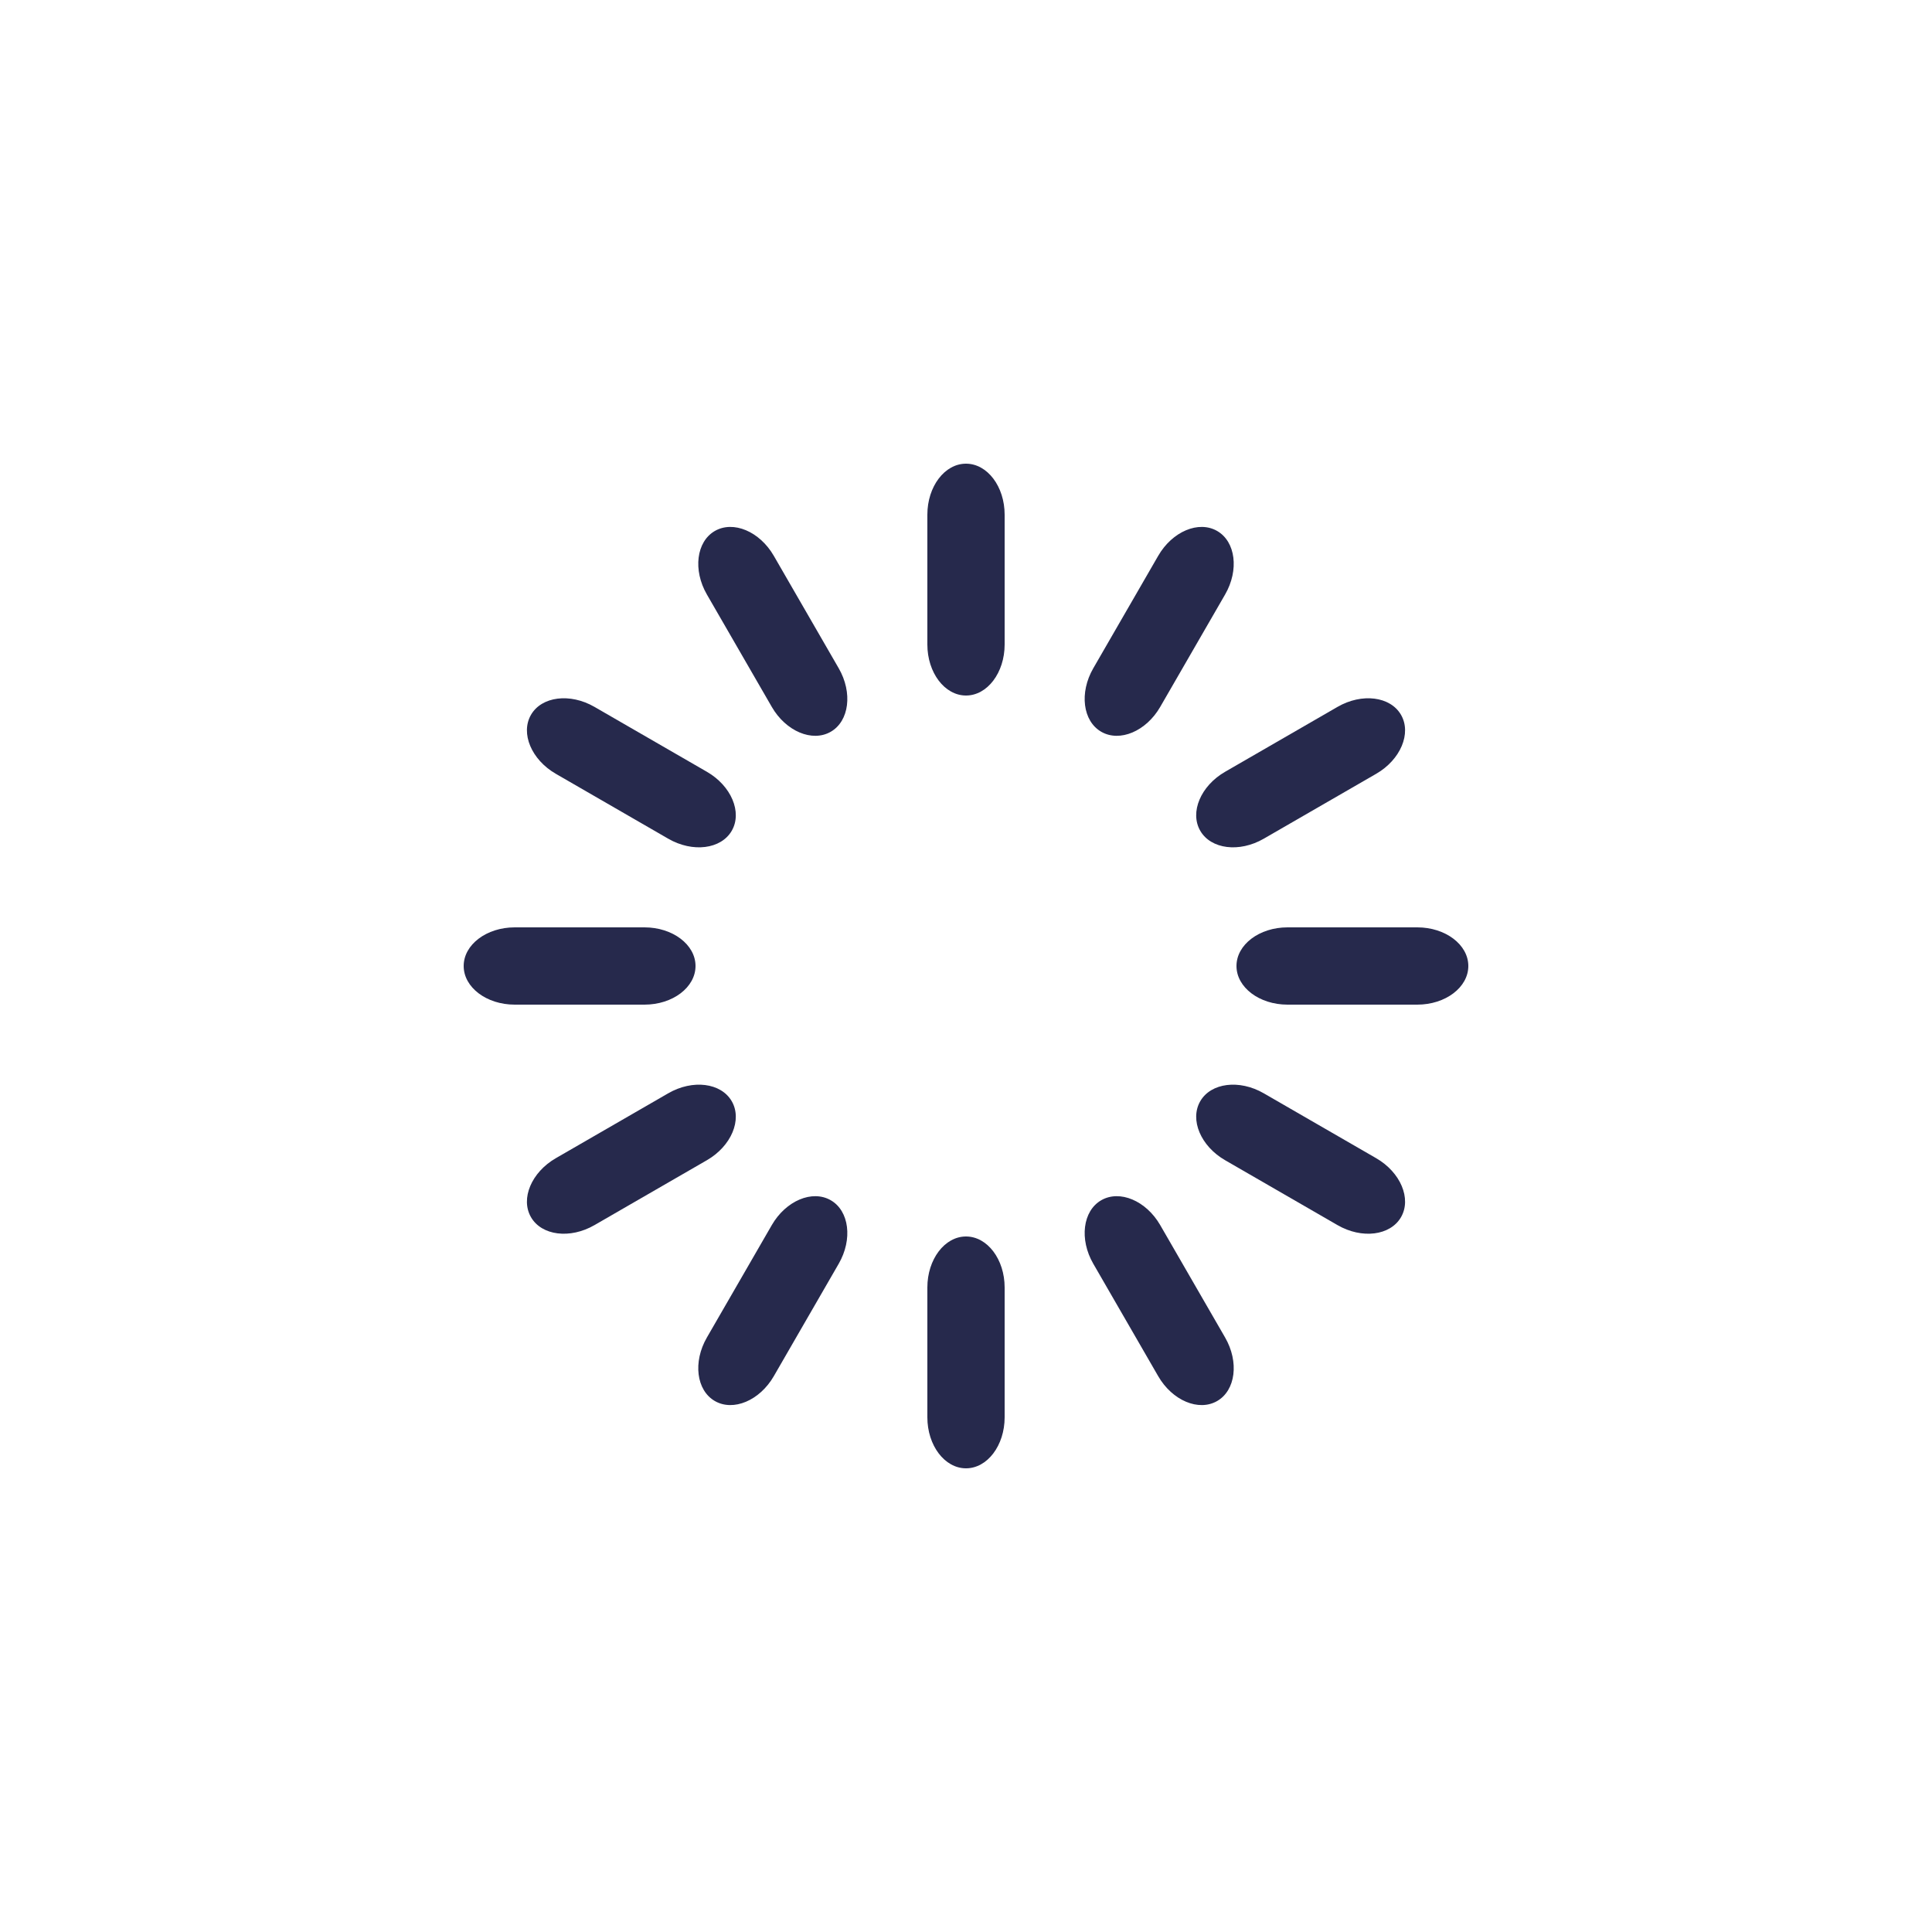
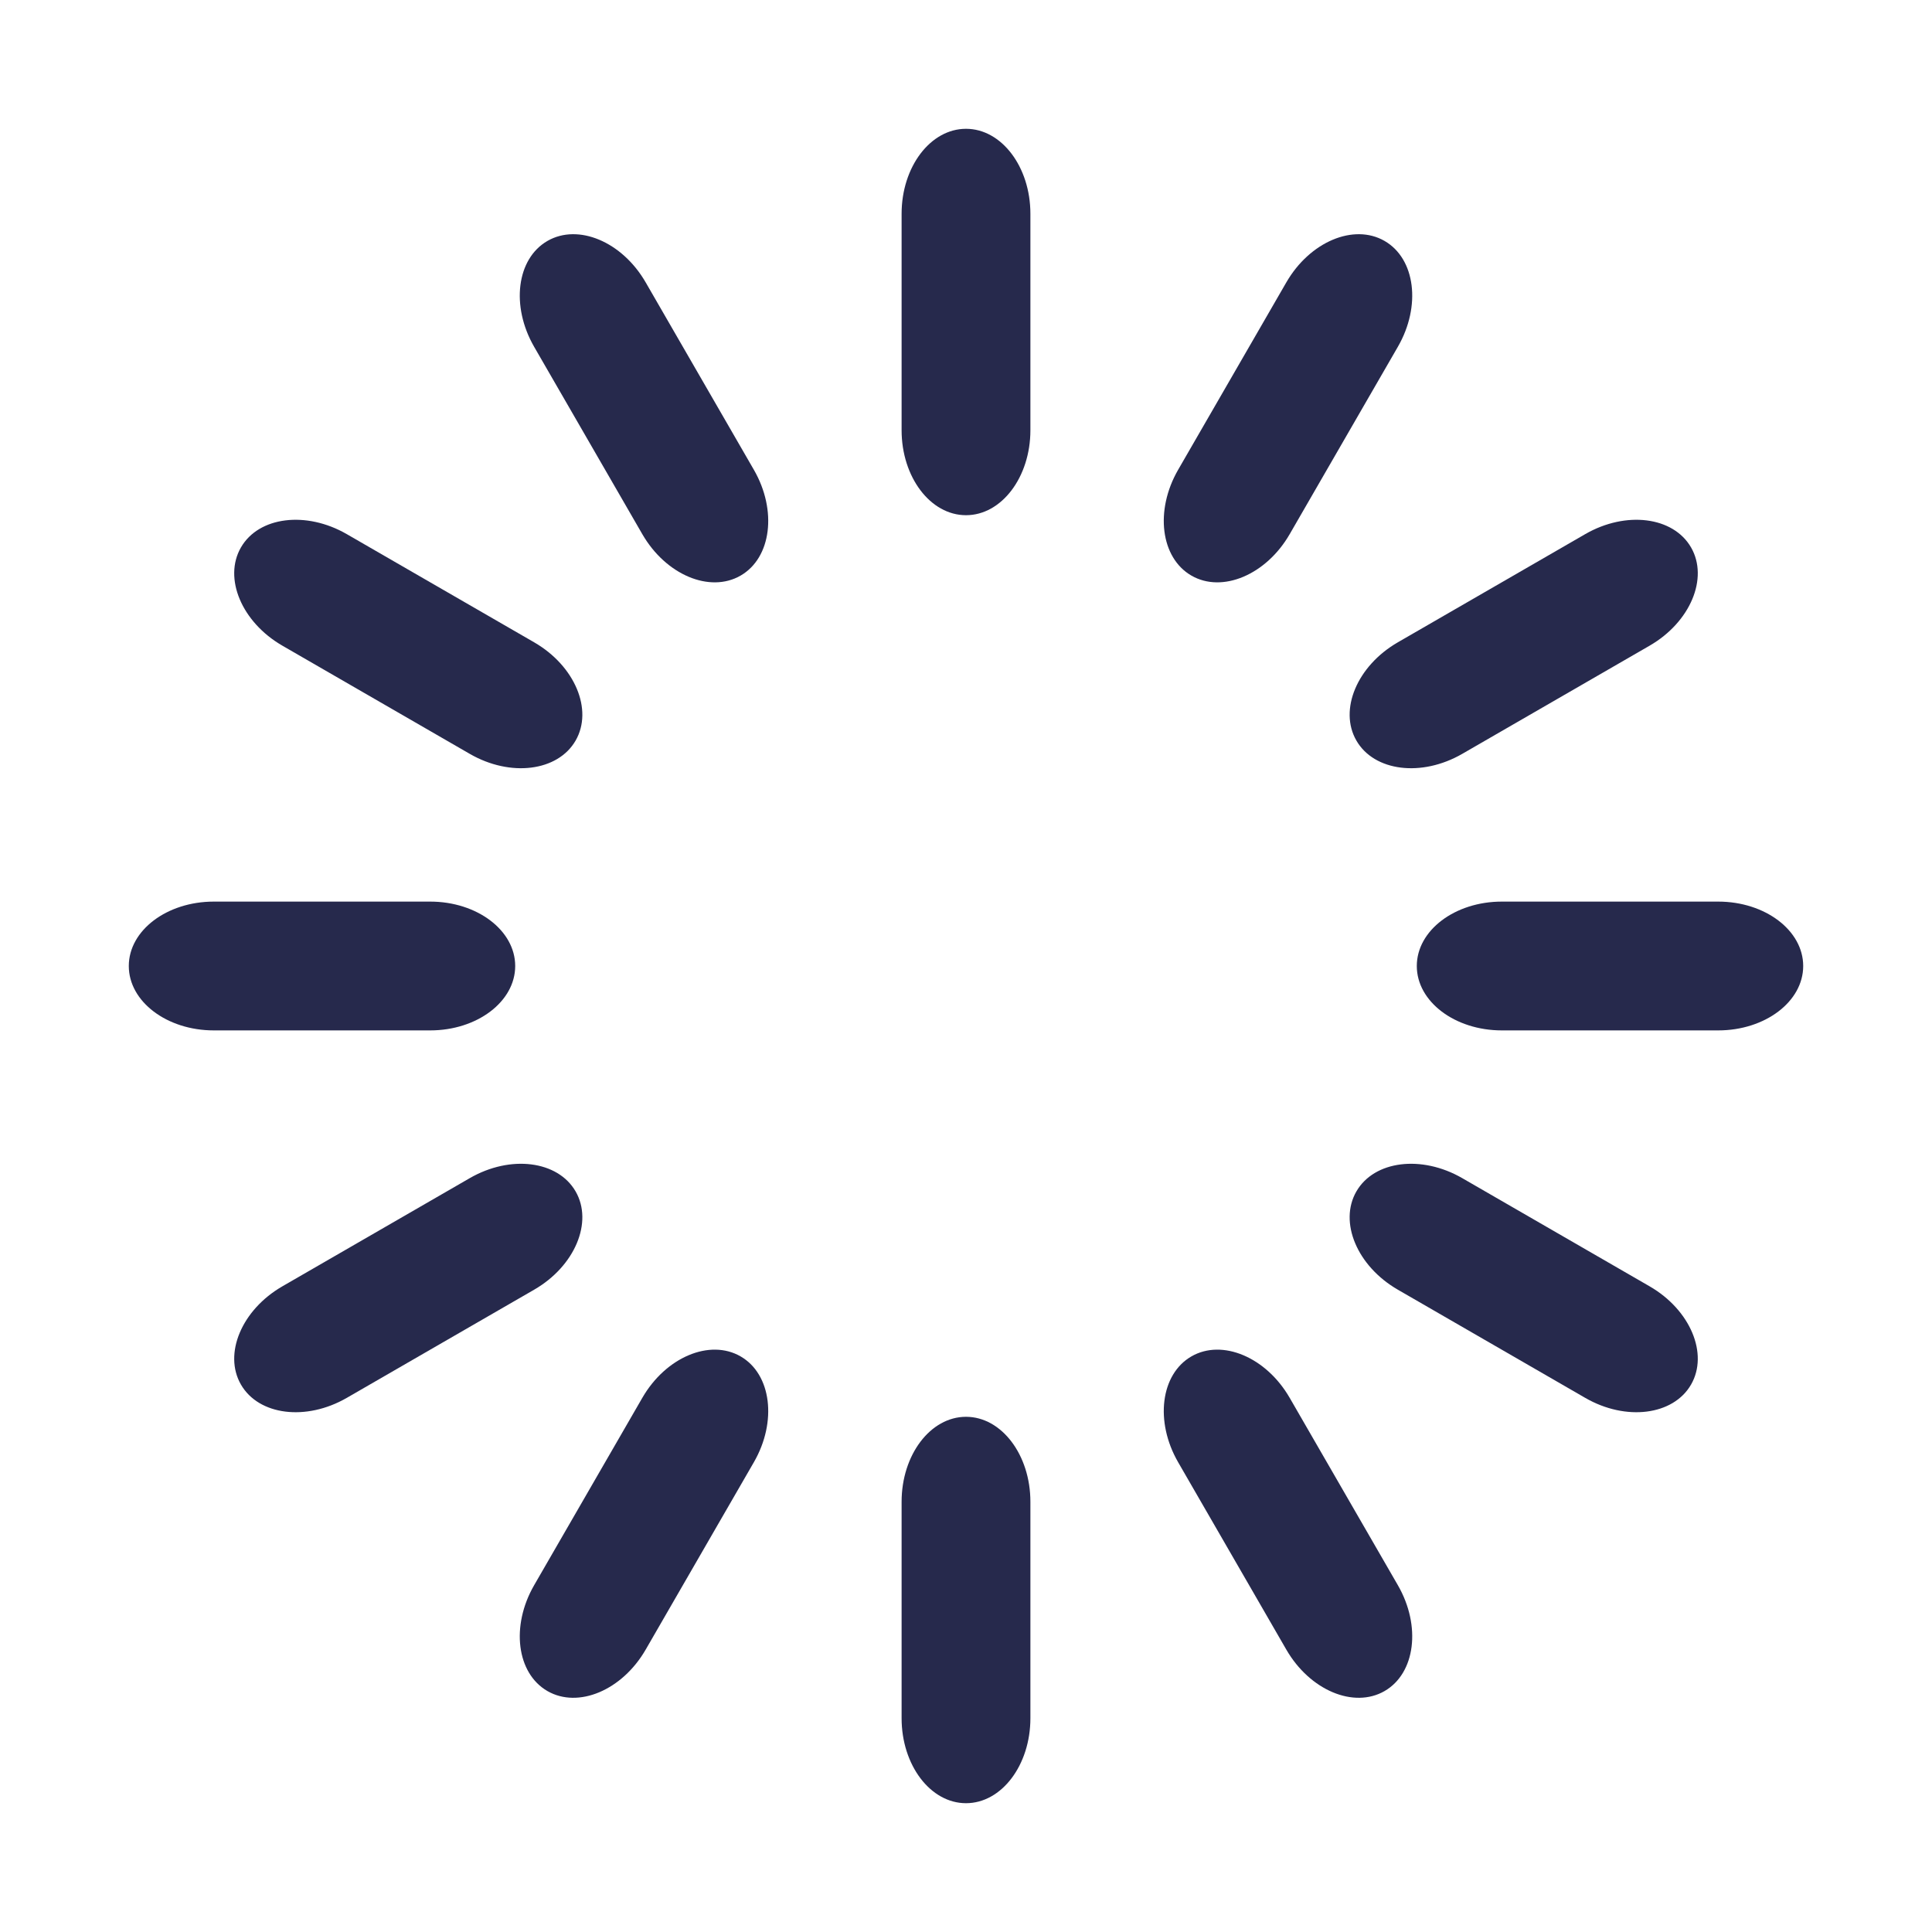
- <svg xmlns="http://www.w3.org/2000/svg" style="margin: auto; background: none; display: block; shape-rendering: auto;" width="200px" height="200px" viewBox="0 0 100 100" preserveAspectRatio="xMidYMid">
-   <g transform="rotate(0 50 50)">
-     <rect x="48" y="24" rx="2" ry="2.64" width="4" height="12" fill="#26294c">
-       <animate attributeName="opacity" values="1;0" keyTimes="0;1" dur="1.316s" begin="-1.206s" repeatCount="indefinite" />
-     </rect>
-   </g>
-   <g transform="rotate(30 50 50)">
-     <rect x="48" y="24" rx="2" ry="2.64" width="4" height="12" fill="#26294c">
-       <animate attributeName="opacity" values="1;0" keyTimes="0;1" dur="1.316s" begin="-1.096s" repeatCount="indefinite" />
-     </rect>
-   </g>
-   <g transform="rotate(60 50 50)">
-     <rect x="48" y="24" rx="2" ry="2.64" width="4" height="12" fill="#26294c">
-       <animate attributeName="opacity" values="1;0" keyTimes="0;1" dur="1.316s" begin="-0.987s" repeatCount="indefinite" />
-     </rect>
-   </g>
-   <g transform="rotate(90 50 50)">
-     <rect x="48" y="24" rx="2" ry="2.64" width="4" height="12" fill="#26294c">
-       <animate attributeName="opacity" values="1;0" keyTimes="0;1" dur="1.316s" begin="-0.877s" repeatCount="indefinite" />
-     </rect>
-   </g>
-   <g transform="rotate(120 50 50)">
-     <rect x="48" y="24" rx="2" ry="2.64" width="4" height="12" fill="#26294c">
-       <animate attributeName="opacity" values="1;0" keyTimes="0;1" dur="1.316s" begin="-0.768s" repeatCount="indefinite" />
-     </rect>
-   </g>
-   <g transform="rotate(150 50 50)">
-     <rect x="48" y="24" rx="2" ry="2.64" width="4" height="12" fill="#26294c">
-       <animate attributeName="opacity" values="1;0" keyTimes="0;1" dur="1.316s" begin="-0.658s" repeatCount="indefinite" />
-     </rect>
-   </g>
-   <g transform="rotate(180 50 50)">
-     <rect x="48" y="24" rx="2" ry="2.64" width="4" height="12" fill="#26294c">
-       <animate attributeName="opacity" values="1;0" keyTimes="0;1" dur="1.316s" begin="-0.548s" repeatCount="indefinite" />
-     </rect>
-   </g>
-   <g transform="rotate(210 50 50)">
-     <rect x="48" y="24" rx="2" ry="2.64" width="4" height="12" fill="#26294c">
-       <animate attributeName="opacity" values="1;0" keyTimes="0;1" dur="1.316s" begin="-0.439s" repeatCount="indefinite" />
-     </rect>
-   </g>
-   <g transform="rotate(240 50 50)">
-     <rect x="48" y="24" rx="2" ry="2.64" width="4" height="12" fill="#26294c">
-       <animate attributeName="opacity" values="1;0" keyTimes="0;1" dur="1.316s" begin="-0.329s" repeatCount="indefinite" />
-     </rect>
-   </g>
-   <g transform="rotate(270 50 50)">
-     <rect x="48" y="24" rx="2" ry="2.64" width="4" height="12" fill="#26294c">
-       <animate attributeName="opacity" values="1;0" keyTimes="0;1" dur="1.316s" begin="-0.219s" repeatCount="indefinite" />
-     </rect>
-   </g>
-   <g transform="rotate(300 50 50)">
-     <rect x="48" y="24" rx="2" ry="2.64" width="4" height="12" fill="#26294c">
-       <animate attributeName="opacity" values="1;0" keyTimes="0;1" dur="1.316s" begin="-0.11s" repeatCount="indefinite" />
-     </rect>
-   </g>
-   <g transform="rotate(330 50 50)">
-     <rect x="48" y="24" rx="2" ry="2.64" width="4" height="12" fill="#26294c">
-       <animate attributeName="opacity" values="1;0" keyTimes="0;1" dur="1.316s" begin="0s" repeatCount="indefinite" />
-     </rect>
-   </g>
+ <svg xmlns="http://www.w3.org/2000/svg" style="margin:auto;background:0 0;display:block;shape-rendering:auto" width="200" height="200" viewBox="20 20 60 60" preserveAspectRatio="xMidYMid">
+   <rect x="48" y="24" rx="2" ry="2.64" width="4" height="12" fill="#26294c">
+     <animate attributeName="opacity" values="1;0" keyTimes="0;1" dur="1.316s" begin="-1.206s" repeatCount="indefinite" />
+   </rect>
+   <rect x="48" y="24" rx="2" ry="2.64" width="4" height="12" fill="#26294c" transform="rotate(30 50 50)">
+     <animate attributeName="opacity" values="1;0" keyTimes="0;1" dur="1.316s" begin="-1.096s" repeatCount="indefinite" />
+   </rect>
+   <rect x="48" y="24" rx="2" ry="2.64" width="4" height="12" fill="#26294c" transform="rotate(60 50 50)">
+     <animate attributeName="opacity" values="1;0" keyTimes="0;1" dur="1.316s" begin="-0.987s" repeatCount="indefinite" />
+   </rect>
+   <rect x="48" y="24" rx="2" ry="2.64" width="4" height="12" fill="#26294c" transform="rotate(90 50 50)">
+     <animate attributeName="opacity" values="1;0" keyTimes="0;1" dur="1.316s" begin="-0.877s" repeatCount="indefinite" />
+   </rect>
+   <rect x="48" y="24" rx="2" ry="2.64" width="4" height="12" fill="#26294c" transform="rotate(120 50 50)">
+     <animate attributeName="opacity" values="1;0" keyTimes="0;1" dur="1.316s" begin="-0.768s" repeatCount="indefinite" />
+   </rect>
+   <rect x="48" y="24" rx="2" ry="2.64" width="4" height="12" fill="#26294c" transform="rotate(150 50 50)">
+     <animate attributeName="opacity" values="1;0" keyTimes="0;1" dur="1.316s" begin="-0.658s" repeatCount="indefinite" />
+   </rect>
+   <rect x="48" y="24" rx="2" ry="2.64" width="4" height="12" fill="#26294c" transform="rotate(180 50 50)">
+     <animate attributeName="opacity" values="1;0" keyTimes="0;1" dur="1.316s" begin="-0.548s" repeatCount="indefinite" />
+   </rect>
+   <rect x="48" y="24" rx="2" ry="2.64" width="4" height="12" fill="#26294c" transform="rotate(210 50 50)">
+     <animate attributeName="opacity" values="1;0" keyTimes="0;1" dur="1.316s" begin="-0.439s" repeatCount="indefinite" />
+   </rect>
+   <rect x="48" y="24" rx="2" ry="2.64" width="4" height="12" fill="#26294c" transform="rotate(240 50 50)">
+     <animate attributeName="opacity" values="1;0" keyTimes="0;1" dur="1.316s" begin="-0.329s" repeatCount="indefinite" />
+   </rect>
+   <rect x="48" y="24" rx="2" ry="2.64" width="4" height="12" fill="#26294c" transform="rotate(270 50 50)">
+     <animate attributeName="opacity" values="1;0" keyTimes="0;1" dur="1.316s" begin="-0.219s" repeatCount="indefinite" />
+   </rect>
+   <rect x="48" y="24" rx="2" ry="2.64" width="4" height="12" fill="#26294c" transform="rotate(300 50 50)">
+     <animate attributeName="opacity" values="1;0" keyTimes="0;1" dur="1.316s" begin="-0.11s" repeatCount="indefinite" />
+   </rect>
+   <rect x="48" y="24" rx="2" ry="2.64" width="4" height="12" fill="#26294c" transform="rotate(330 50 50)">
+     <animate attributeName="opacity" values="1;0" keyTimes="0;1" dur="1.316s" begin="0s" repeatCount="indefinite" />
+   </rect>
</svg>
